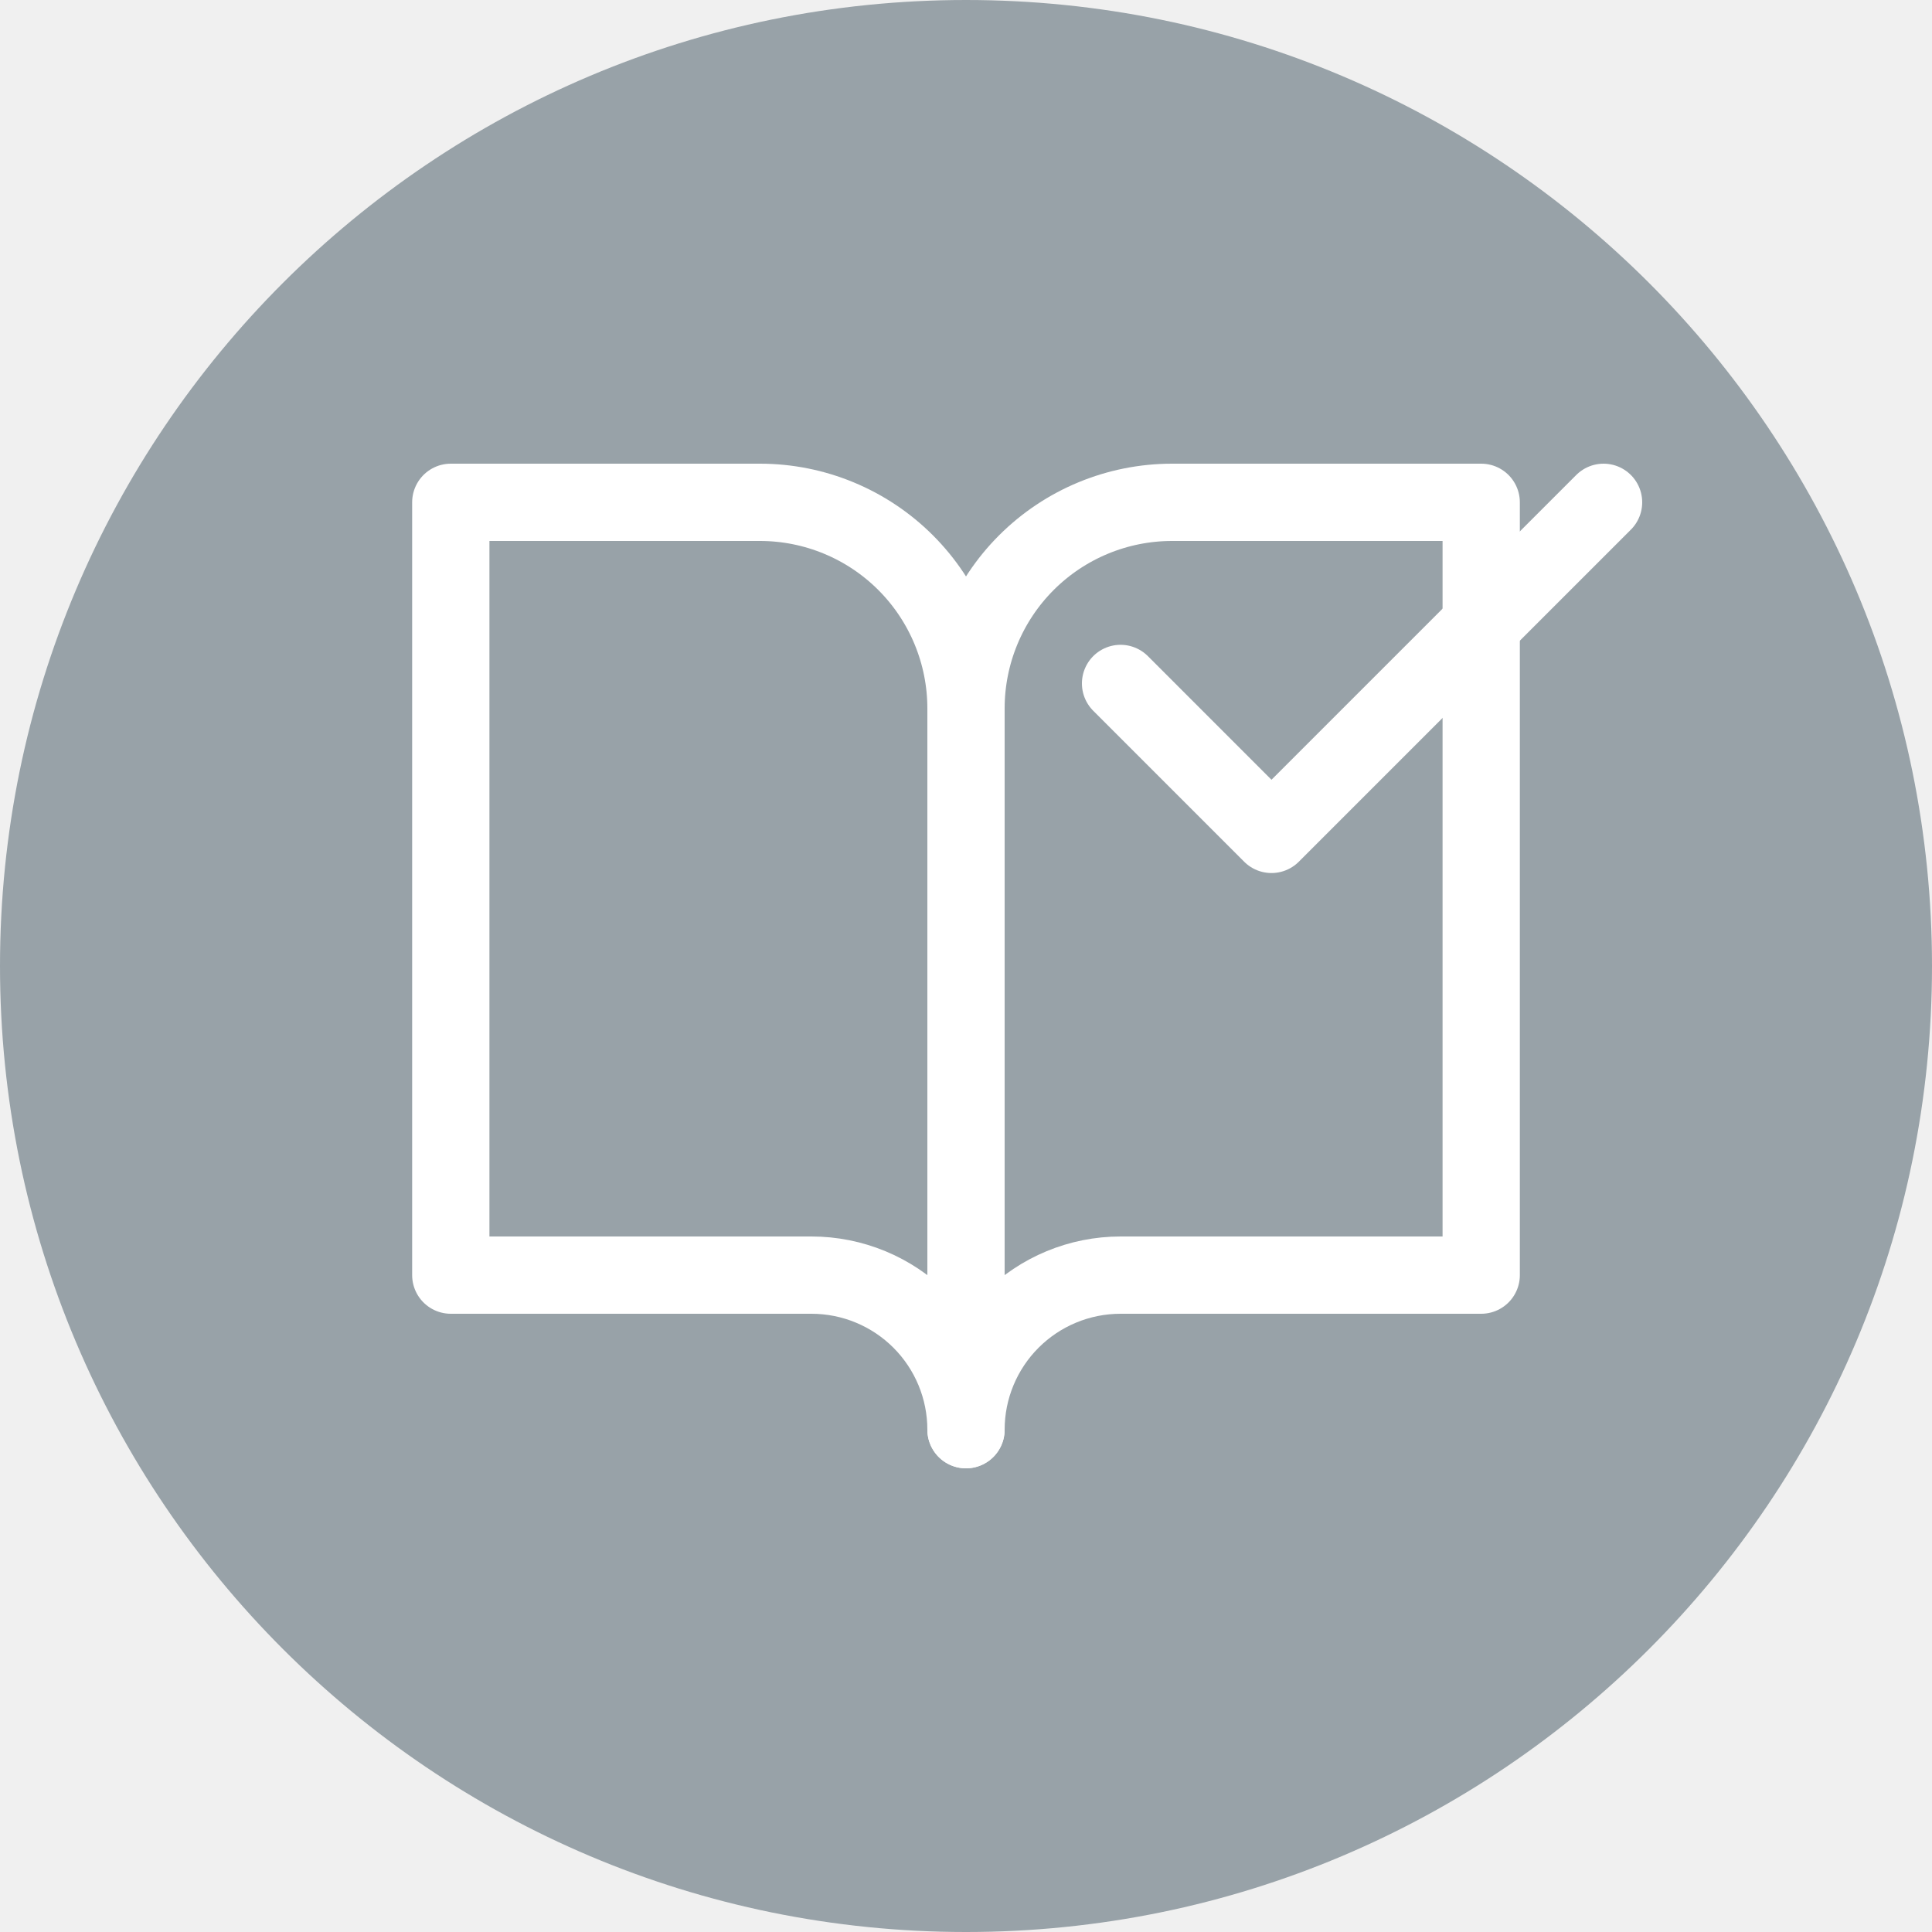
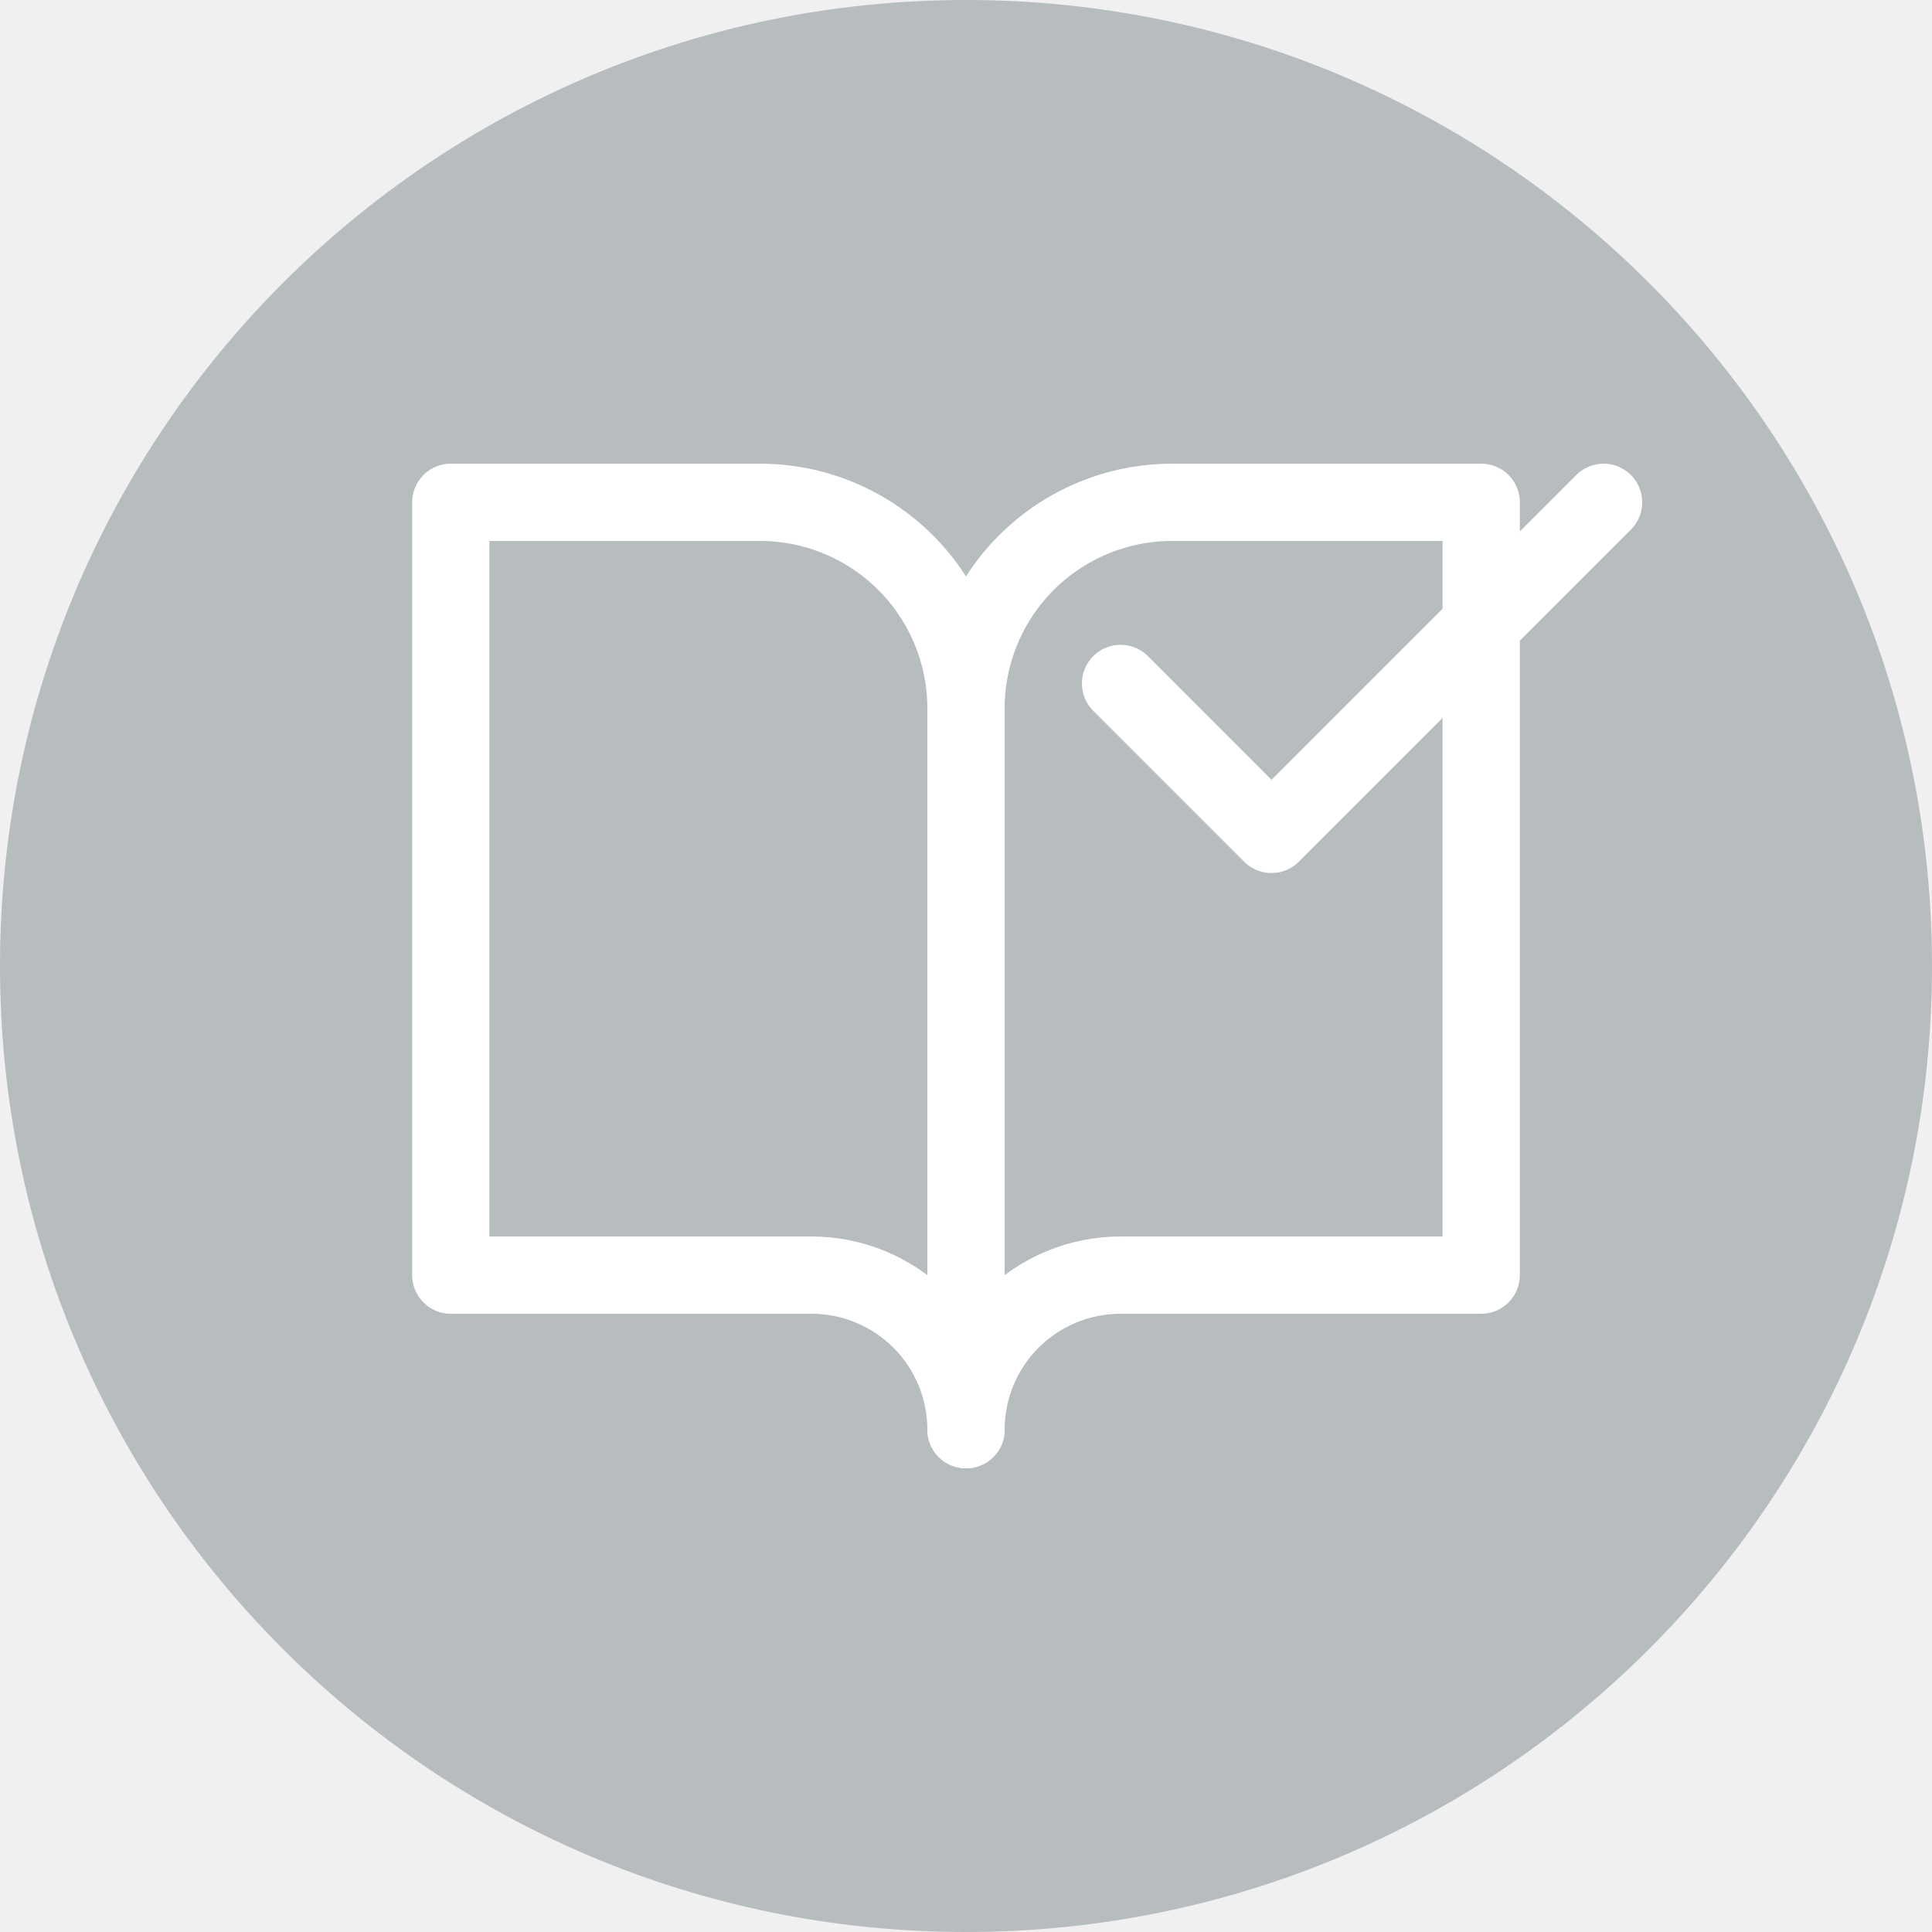
<svg xmlns="http://www.w3.org/2000/svg" width="100" height="100" viewBox="0 0 100 100" fill="none">
-   <circle cx="50" cy="50" r="50" fill="#98A2A8" />
+   <circle cx="50" cy="50" r="50" fill="#B7BCBF" />
  <path d="M23.333 26H39.333C42.162 26 44.876 27.124 46.876 29.124C48.876 31.125 50 33.838 50 36.667V74C50 71.878 49.157 69.843 47.657 68.343C46.157 66.843 44.122 66 42 66H23.333V26Z" stroke="white" stroke-width="4" stroke-linecap="round" stroke-linejoin="round" />
  <path d="M76.667 26H60.667C57.838 26 55.125 27.124 53.124 29.124C51.124 31.125 50 33.838 50 36.667V74C50 71.878 50.843 69.843 52.343 68.343C53.843 66.843 55.878 66 58 66H76.667V26Z" stroke="white" stroke-width="4" stroke-linecap="round" stroke-linejoin="round" />
  <path d="M83 26L65.812 43.188L58 35.375" stroke="white" stroke-width="4" stroke-linecap="round" stroke-linejoin="round" />
</svg>
